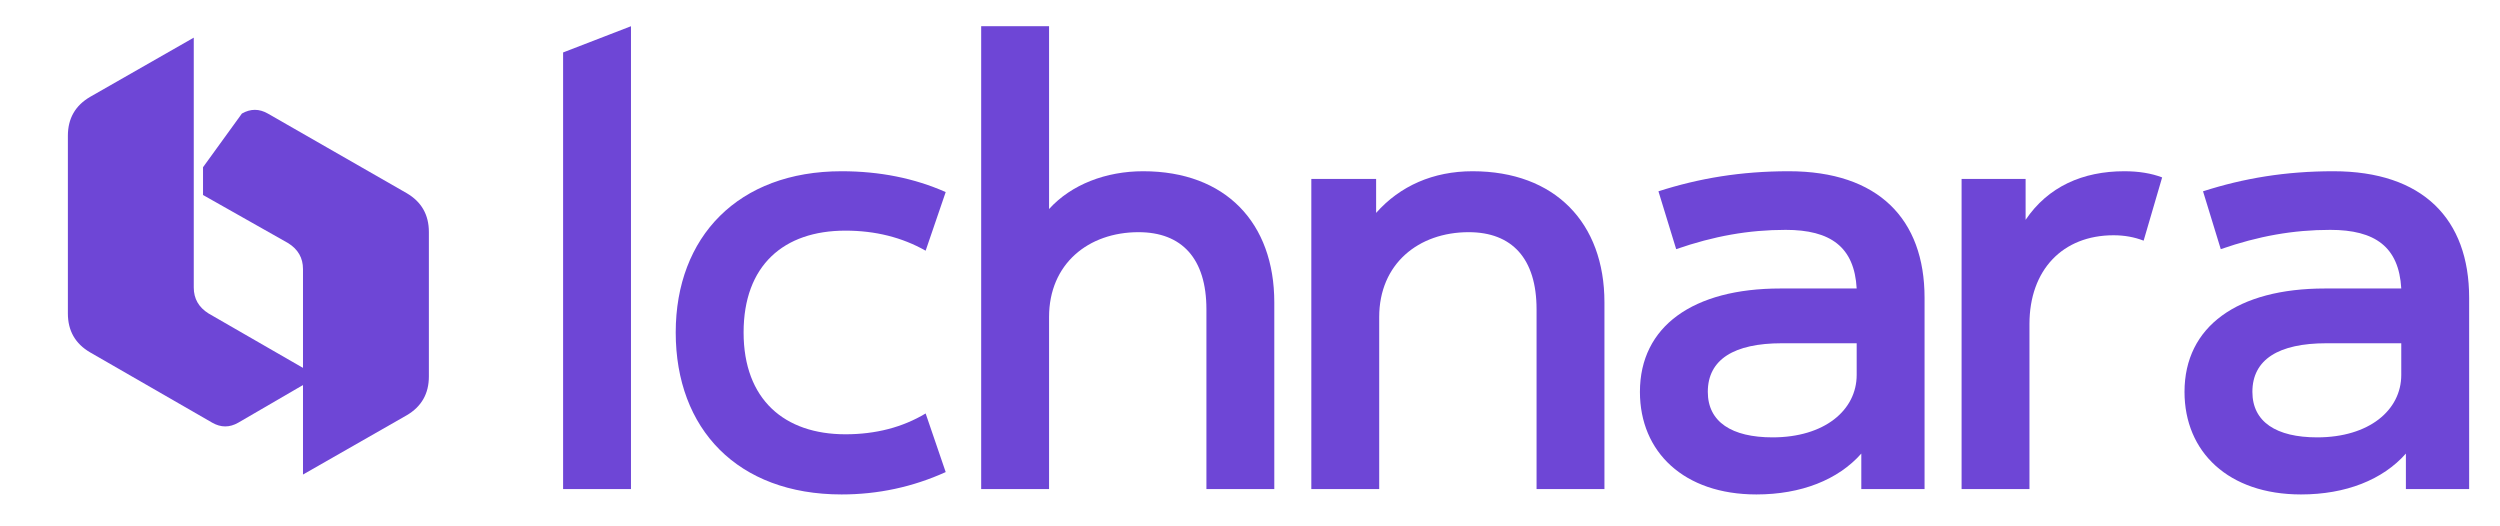
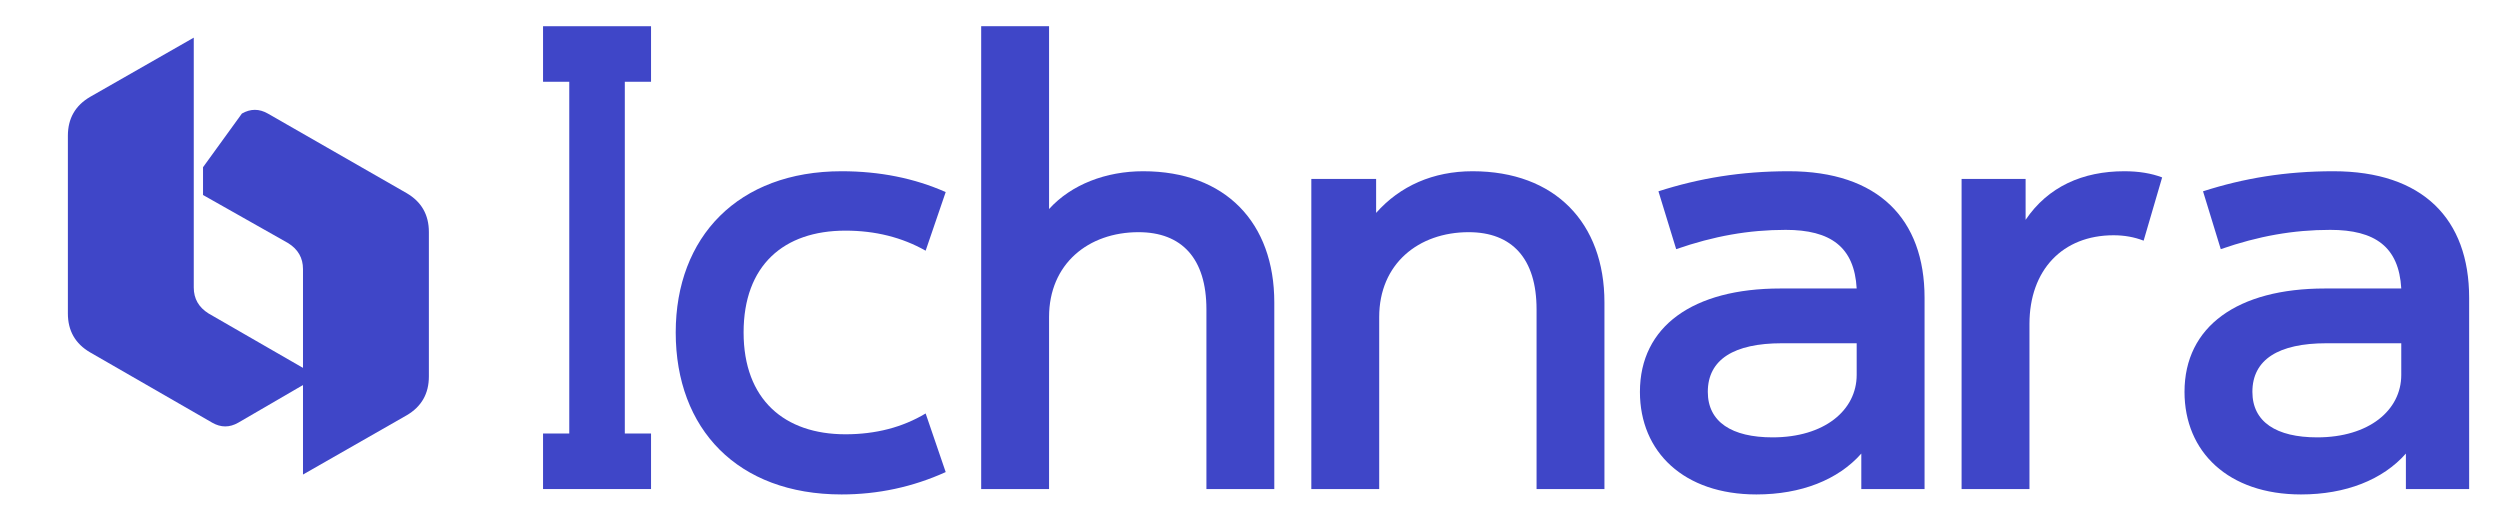
- <svg xmlns="http://www.w3.org/2000/svg" viewBox="-40 -34 3241 681" fill="#6E46D6" role="img" aria-label="Ichnara">
+ <svg xmlns="http://www.w3.org/2000/svg" viewBox="-40 -34 3241 681" fill="#3F46C8" role="img" aria-label="Ichnara">
  <g transform="translate(0 10) scale(2.4)">
    <path d="M20 55Q20 41 32 34L88 2V137Q88 146 96 151L155 185L112 210Q105 214 98 210L32 172Q20 165 20 151Z" />
    <path d="M114 43Q121 39 128 43L203 86Q215 93 215 107V185Q215 199 203 206L147 238V127Q147 118 139 113L93 87L93 72Z" />
  </g>
  <g transform="translate(690 0)">
-     <path d="M0 34L88 0V600H0Z" transform="translate(0 0)" />
+     <path d="M-26 0H114V72H80V528H114V600H-26V528H8V72H-26Z" transform="translate(0 0)" />
    <path d="M350 215L324 291Q278 265 220 265C140 265 88 310 88 397C88 484 141 529 220 529Q279 529 324 502L350 578Q286 607 215 607C80 607 0 522 0 397C0 273 81 188 215 188Q289 188 350 215Z" transform="translate(146 0)" />
    <path d="M0 0H88V237C117 205 162 188 210 188C317 188 380 255 380 358V600H292V367C292 301 260 267 204 267C139 267 88 308 88 377V600H0Z" transform="translate(542 0)" />
    <path d="M0 198H84V242C115 207 158 188 209 188C316 188 380 255 380 358V600H292V367C292 301 260 267 204 267C139 267 88 308 88 377V600H0Z" transform="translate(970 0)" />
    <path d="M24 214C77 197 131 188 193 188C309 188 369 250 369 352V600H287V554C257 588 209 607 151 607C57 607 0 552 0 474C0 389 69 340 182 340H281C278 286 247 264 189 264C141 264 96 272 47 289ZM281 411H184C122 411 88 432 88 474C88 513 119 533 172 533C239 533 281 498 281 452Z" transform="translate(1396 0)" />
    <path d="M0 198H83V251C112 208 157 188 211 188Q239 188 260 196L236 278Q218 271 197 271C131 271 88 316 88 386V600H0Z" transform="translate(1813 0)" />
    <path d="M24 214C77 197 131 188 193 188C309 188 369 250 369 352V600H287V554C257 588 209 607 151 607C57 607 0 552 0 474C0 389 69 340 182 340H281C278 286 247 264 189 264C141 264 96 272 47 289ZM281 411H184C122 411 88 432 88 474C88 513 119 533 172 533C239 533 281 498 281 452Z" transform="translate(2102 0)" />
  </g>
</svg>
